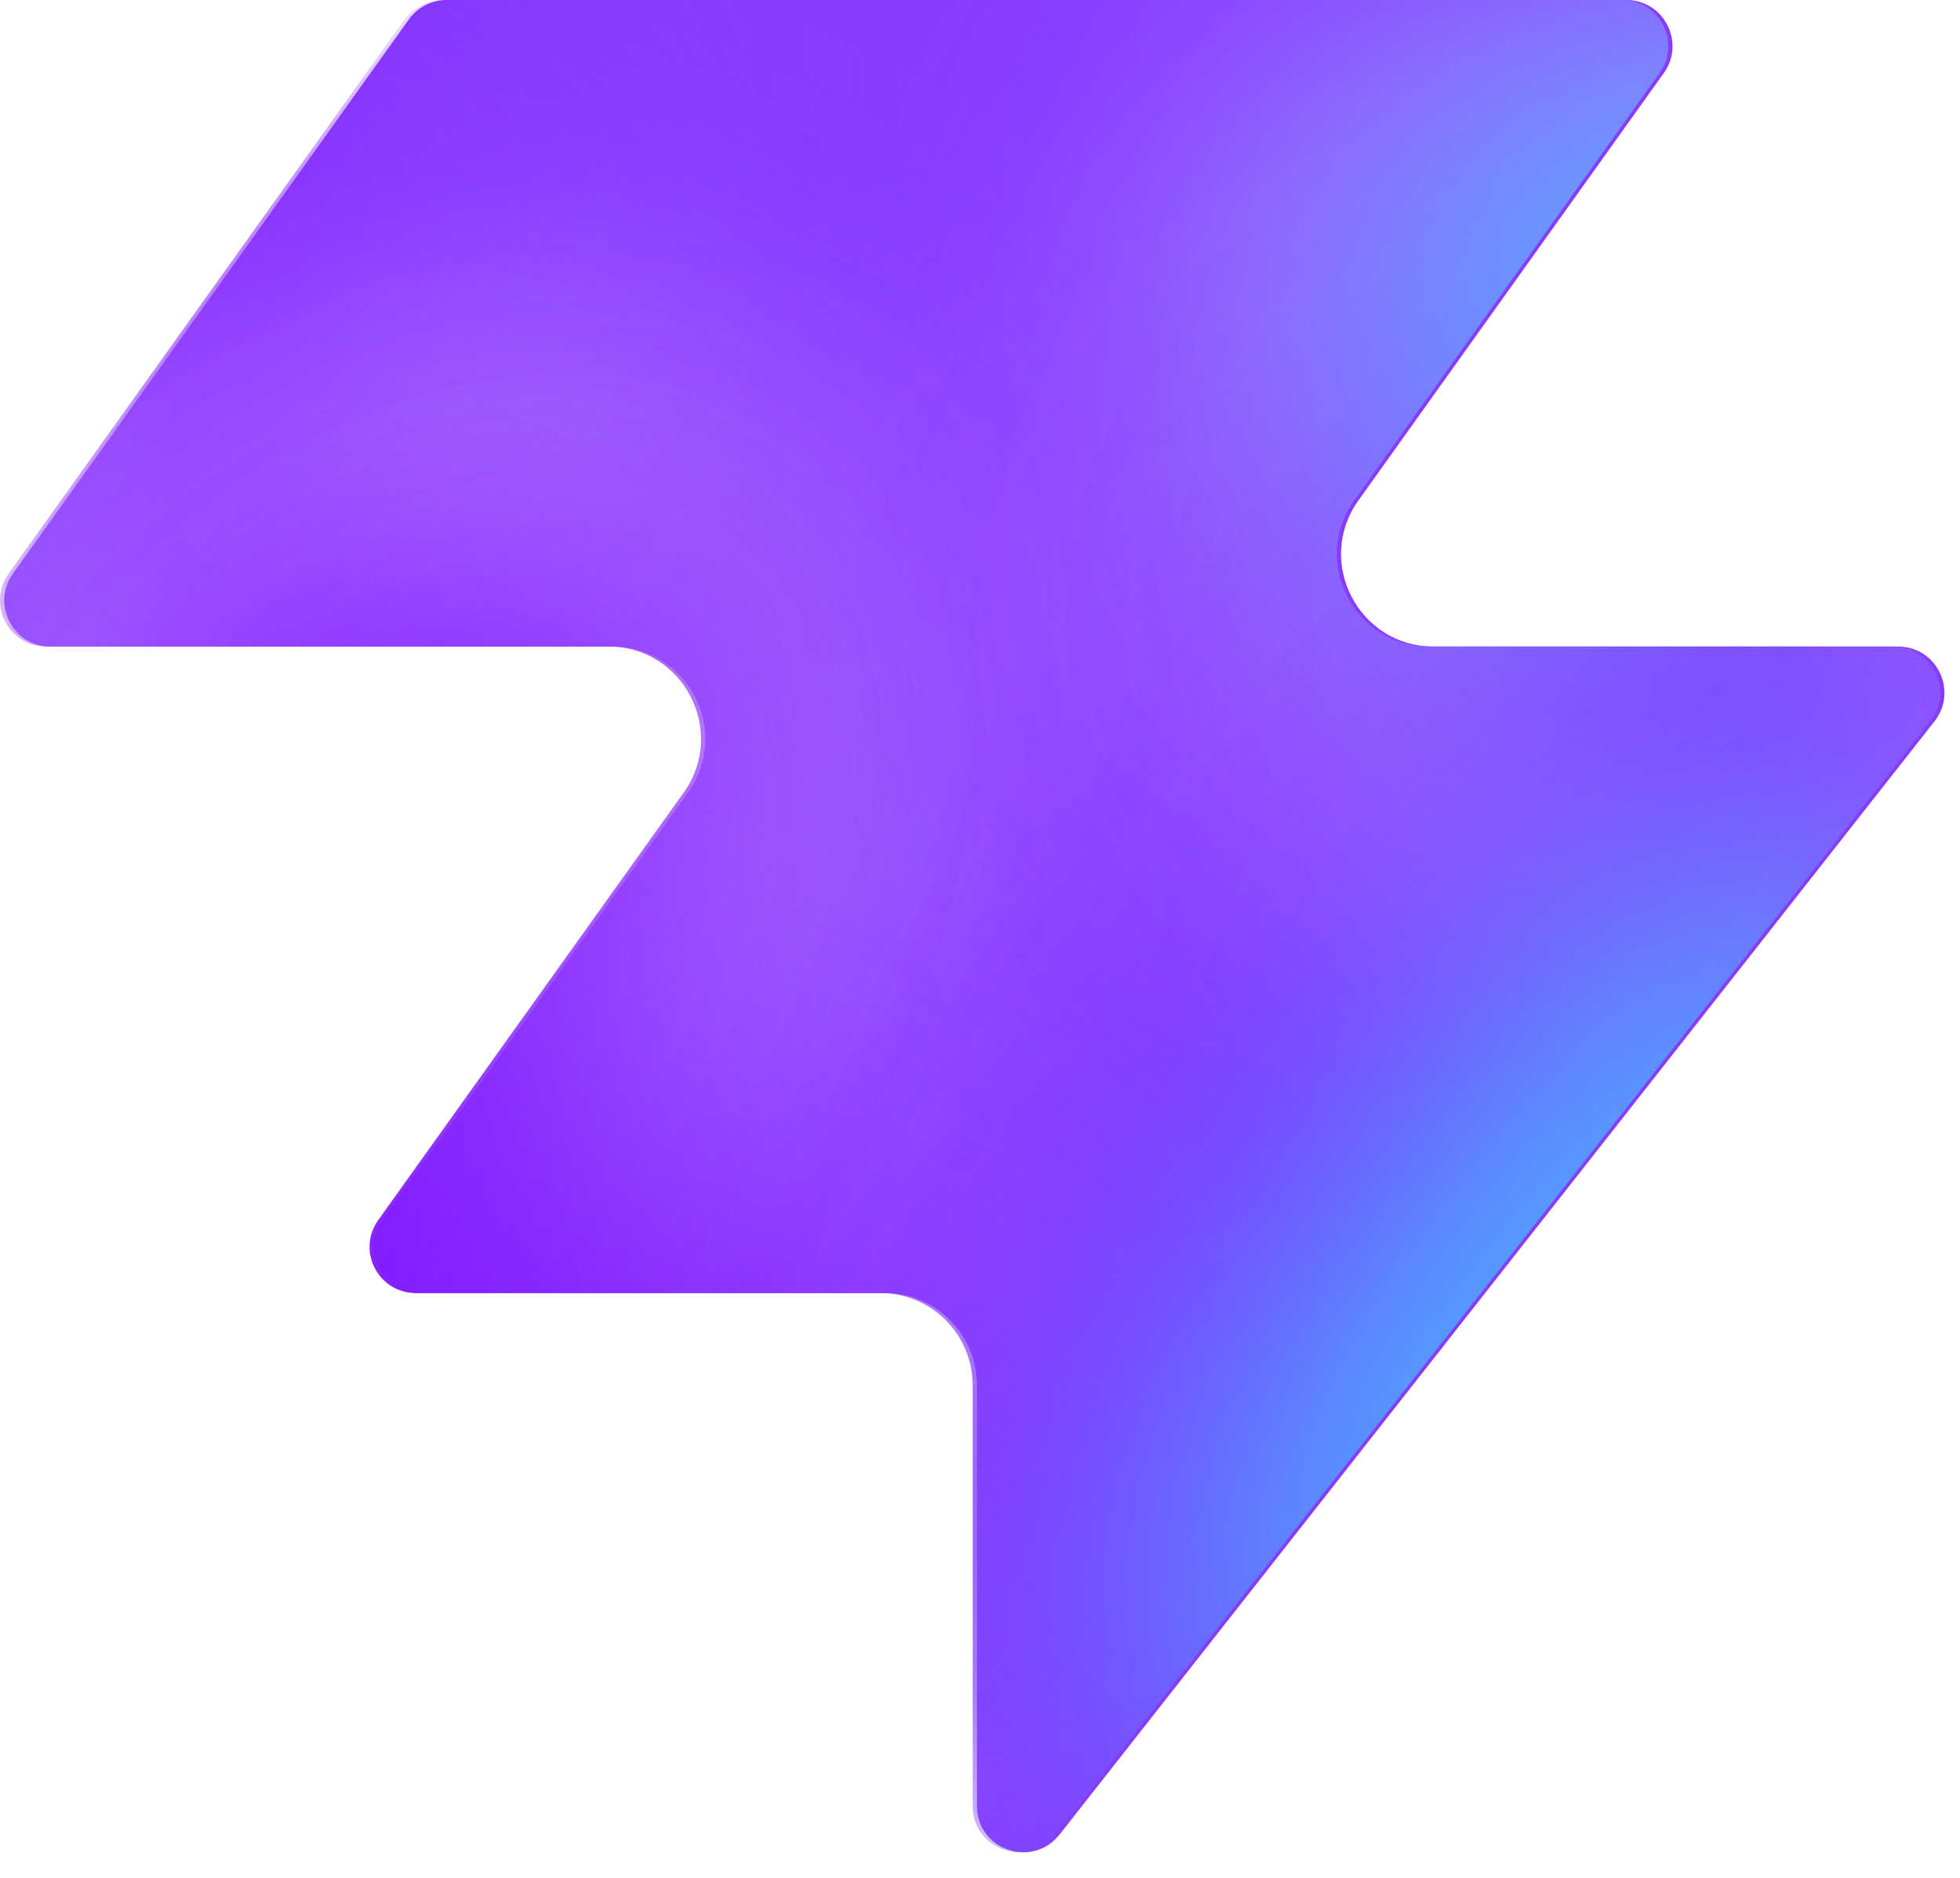
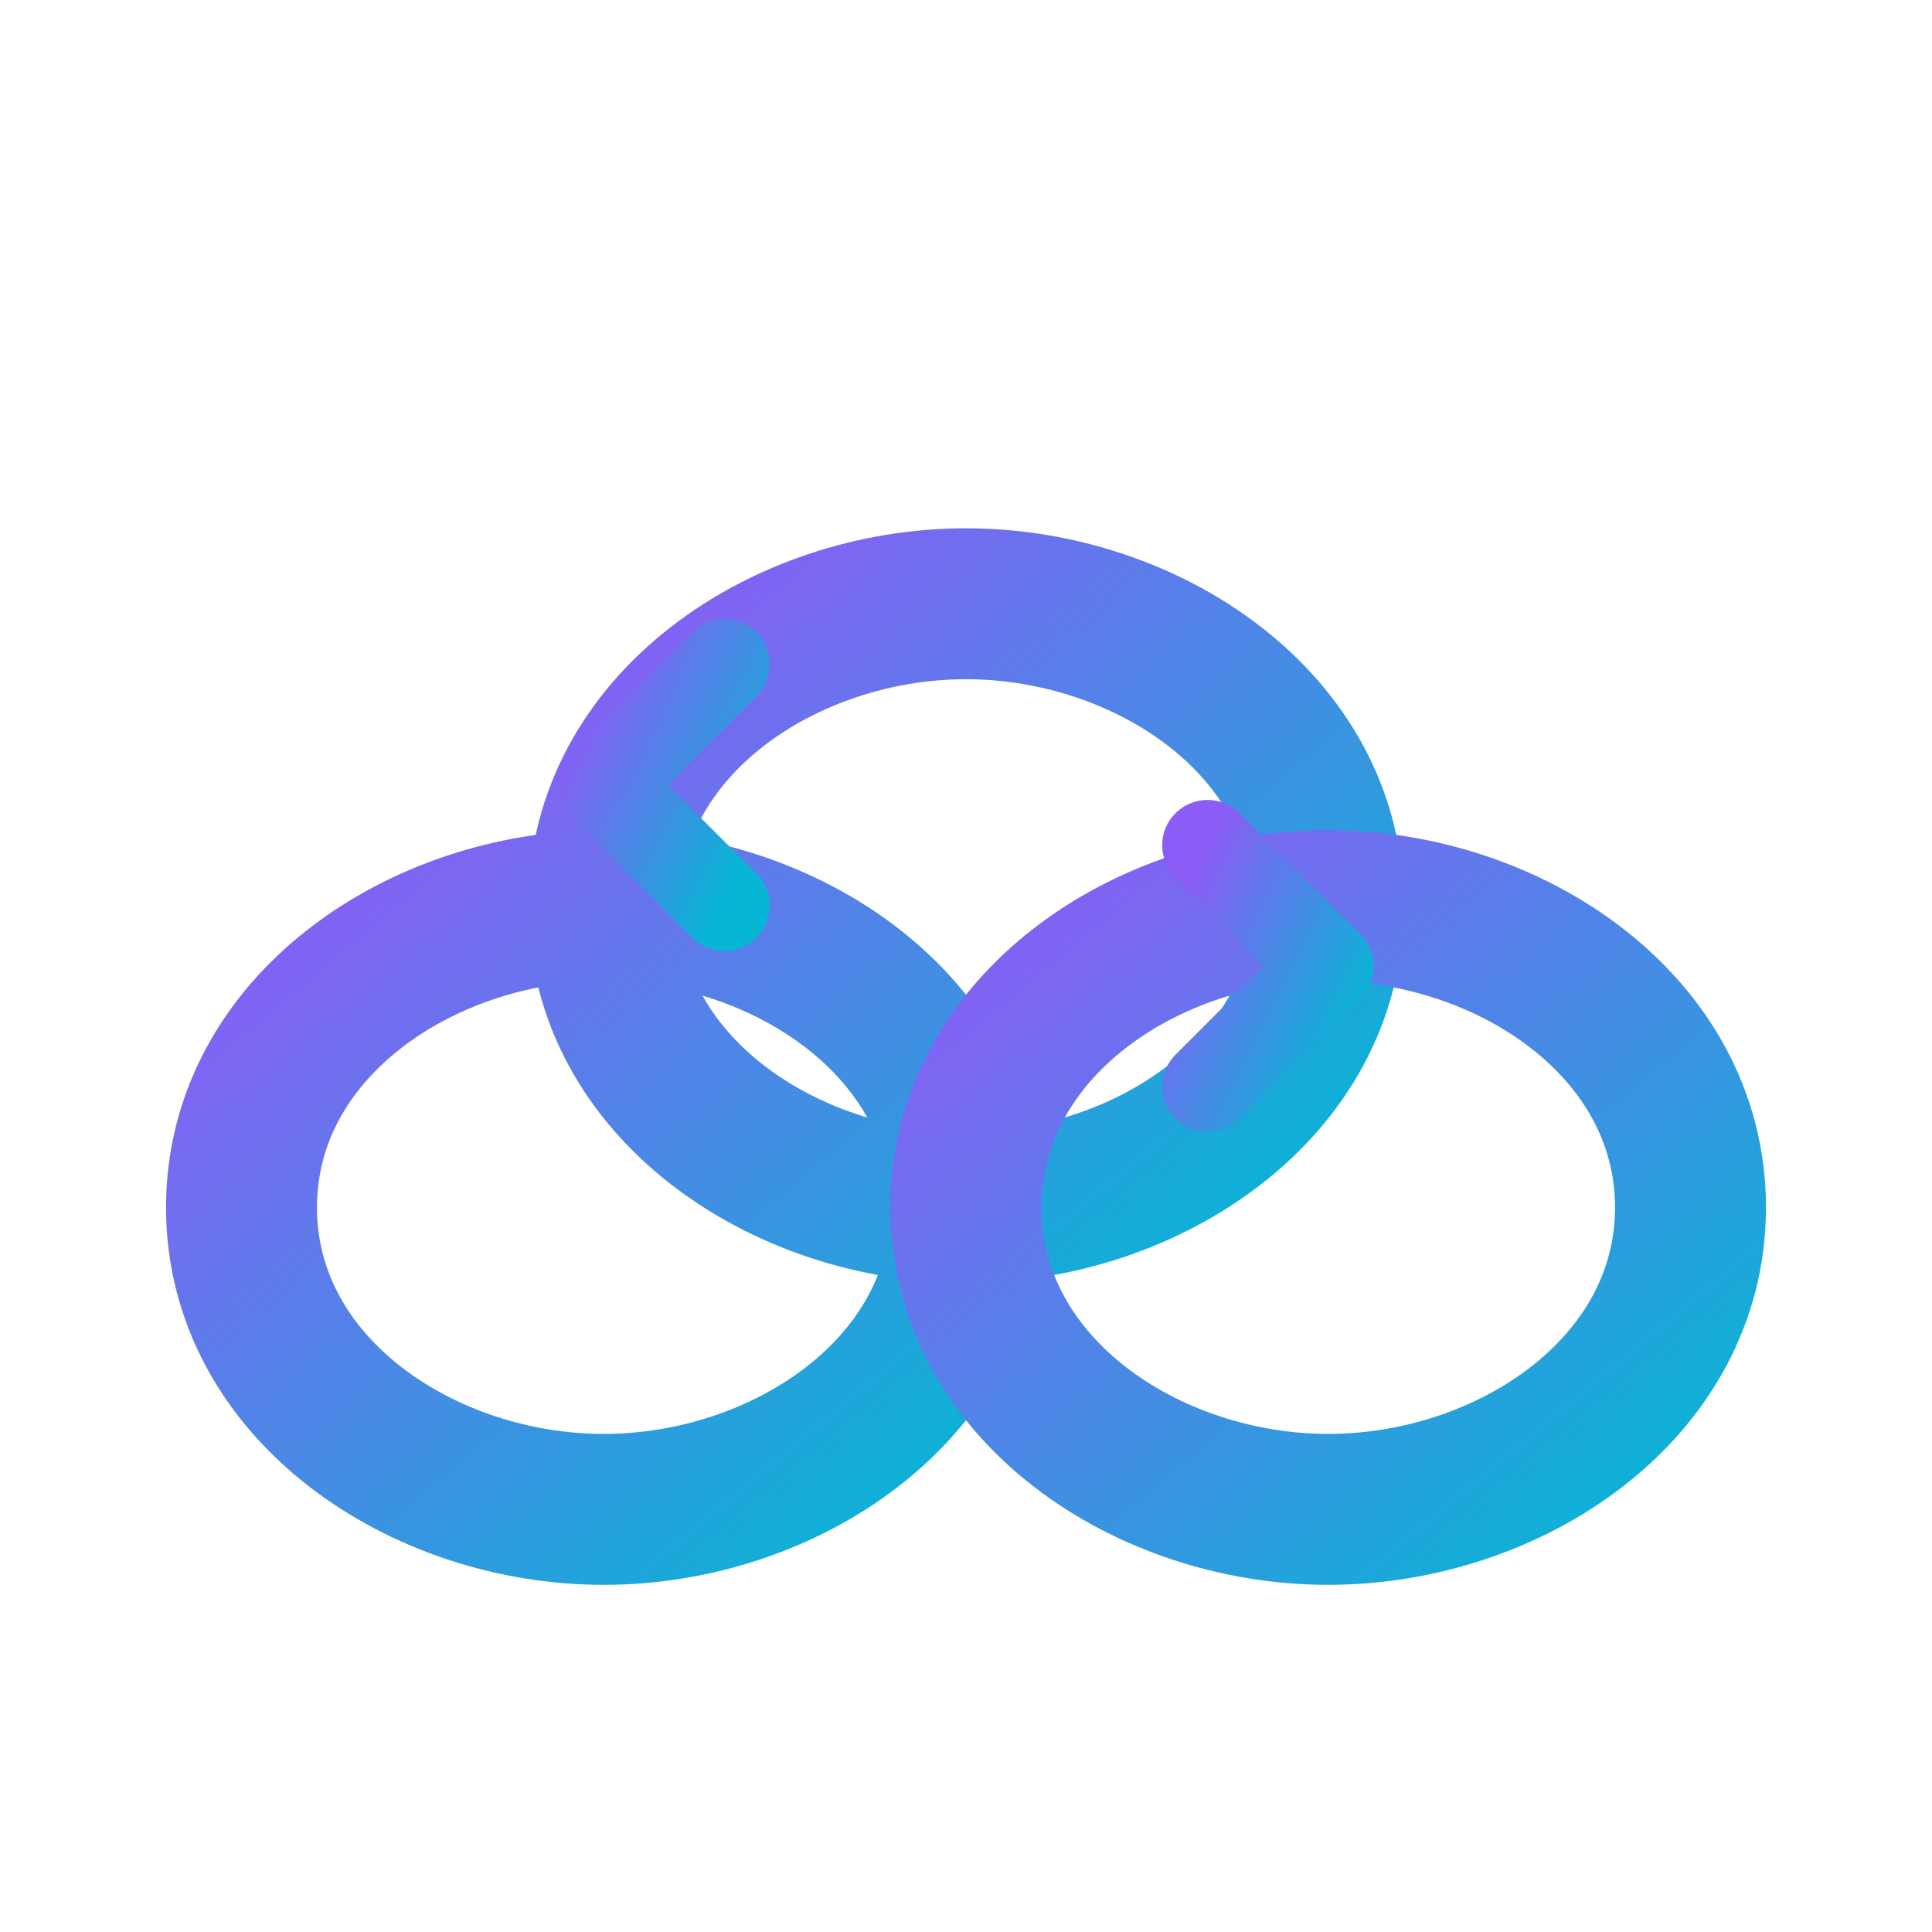
- <svg xmlns="http://www.w3.org/2000/svg" width="48" height="46" fill="none" viewBox="0 0 48 46">
-   <path fill="#863bff" d="M25.946 44.938c-.664.845-2.021.375-2.021-.698V33.937a2.26 2.26 0 0 0-2.262-2.262H10.287c-.92 0-1.456-1.04-.92-1.788l7.48-10.471c1.07-1.497 0-3.578-1.842-3.578H1.237c-.92 0-1.456-1.04-.92-1.788L10.013.474c.214-.297.556-.474.92-.474h28.894c.92 0 1.456 1.04.92 1.788l-7.48 10.471c-1.07 1.498 0 3.579 1.842 3.579h11.377c.943 0 1.473 1.088.89 1.83L25.947 44.94z" style="fill:#863bff;fill:color(display-p3 .525 .23 1);fill-opacity:1" />
-   <mask id="a" width="48" height="46" x="0" y="0" maskUnits="userSpaceOnUse" style="mask-type:alpha">
-     <path fill="#000" d="M25.842 44.938c-.664.844-2.021.375-2.021-.698V33.937a2.26 2.26 0 0 0-2.262-2.262H10.183c-.92 0-1.456-1.04-.92-1.788l7.48-10.471c1.07-1.498 0-3.579-1.842-3.579H1.133c-.92 0-1.456-1.04-.92-1.787L9.91.473c.214-.297.556-.474.92-.474h28.894c.92 0 1.456 1.04.92 1.788l-7.48 10.471c-1.07 1.498 0 3.578 1.842 3.578h11.377c.943 0 1.473 1.088.89 1.832L25.843 44.94z" style="fill:#000;fill-opacity:1" />
-   </mask>
-   <g mask="url(#a)">
-     <g filter="url(#b)">
-       <ellipse cx="5.508" cy="14.704" fill="#ede6ff" rx="5.508" ry="14.704" style="fill:#ede6ff;fill:color(display-p3 .927 .903 1);fill-opacity:1" transform="matrix(.00324 1 1 -.00324 -4.47 31.516)" />
-     </g>
-     <g filter="url(#c)">
-       <ellipse cx="10.399" cy="29.851" fill="#ede6ff" rx="10.399" ry="29.851" style="fill:#ede6ff;fill:color(display-p3 .927 .903 1);fill-opacity:1" transform="matrix(.00324 1 1 -.00324 -39.328 7.883)" />
-     </g>
-     <g filter="url(#d)">
-       <ellipse cx="5.508" cy="30.487" fill="#7e14ff" rx="5.508" ry="30.487" style="fill:#7e14ff;fill:color(display-p3 .492 .077 1);fill-opacity:1" transform="rotate(89.814 -25.913 -14.639)scale(1 -1)" />
-     </g>
-     <g filter="url(#e)">
-       <ellipse cx="5.508" cy="30.599" fill="#7e14ff" rx="5.508" ry="30.599" style="fill:#7e14ff;fill:color(display-p3 .492 .077 1);fill-opacity:1" transform="rotate(89.814 -32.644 -3.334)scale(1 -1)" />
-     </g>
-     <g filter="url(#f)">
-       <ellipse cx="5.508" cy="30.599" fill="#7e14ff" rx="5.508" ry="30.599" style="fill:#7e14ff;fill:color(display-p3 .492 .077 1);fill-opacity:1" transform="matrix(.00324 1 1 -.00324 -34.34 30.47)" />
-     </g>
-     <g filter="url(#g)">
-       <ellipse cx="14.072" cy="22.078" fill="#ede6ff" rx="14.072" ry="22.078" style="fill:#ede6ff;fill:color(display-p3 .927 .903 1);fill-opacity:1" transform="rotate(93.35 24.506 48.493)scale(-1 1)" />
-     </g>
-     <g filter="url(#h)">
-       <ellipse cx="3.47" cy="21.501" fill="#7e14ff" rx="3.47" ry="21.501" style="fill:#7e14ff;fill:color(display-p3 .492 .077 1);fill-opacity:1" transform="rotate(89.009 28.708 47.59)scale(-1 1)" />
-     </g>
-     <g filter="url(#i)">
-       <ellipse cx="3.47" cy="21.501" fill="#7e14ff" rx="3.47" ry="21.501" style="fill:#7e14ff;fill:color(display-p3 .492 .077 1);fill-opacity:1" transform="rotate(89.009 28.708 47.59)scale(-1 1)" />
-     </g>
-     <g filter="url(#j)">
-       <ellipse cx=".387" cy="8.972" fill="#7e14ff" rx="4.407" ry="29.108" style="fill:#7e14ff;fill:color(display-p3 .492 .077 1);fill-opacity:1" transform="rotate(39.51 .387 8.972)" />
-     </g>
-     <g filter="url(#k)">
-       <ellipse cx="47.523" cy="-6.092" fill="#7e14ff" rx="4.407" ry="29.108" style="fill:#7e14ff;fill:color(display-p3 .492 .077 1);fill-opacity:1" transform="rotate(37.892 47.523 -6.092)" />
-     </g>
-     <g filter="url(#l)">
-       <ellipse cx="41.412" cy="6.333" fill="#47bfff" rx="5.971" ry="9.665" style="fill:#47bfff;fill:color(display-p3 .28 .748 1);fill-opacity:1" transform="rotate(37.892 41.412 6.333)" />
-     </g>
-     <g filter="url(#m)">
-       <ellipse cx="-1.879" cy="38.332" fill="#7e14ff" rx="4.407" ry="29.108" style="fill:#7e14ff;fill:color(display-p3 .492 .077 1);fill-opacity:1" transform="rotate(37.892 -1.88 38.332)" />
-     </g>
-     <g filter="url(#n)">
-       <ellipse cx="-1.879" cy="38.332" fill="#7e14ff" rx="4.407" ry="29.108" style="fill:#7e14ff;fill:color(display-p3 .492 .077 1);fill-opacity:1" transform="rotate(37.892 -1.88 38.332)" />
-     </g>
-     <g filter="url(#o)">
-       <ellipse cx="35.651" cy="29.907" fill="#7e14ff" rx="4.407" ry="29.108" style="fill:#7e14ff;fill:color(display-p3 .492 .077 1);fill-opacity:1" transform="rotate(37.892 35.651 29.907)" />
-     </g>
-     <g filter="url(#p)">
-       <ellipse cx="38.418" cy="32.4" fill="#47bfff" rx="5.971" ry="15.297" style="fill:#47bfff;fill:color(display-p3 .28 .748 1);fill-opacity:1" transform="rotate(37.892 38.418 32.4)" />
-     </g>
-   </g>
+ <svg xmlns="http://www.w3.org/2000/svg" viewBox="0 0 32 32" width="32" height="32">
  <defs>
-     <filter id="b" width="60.045" height="41.654" x="-19.77" y="16.149" color-interpolation-filters="sRGB" filterUnits="userSpaceOnUse">
-       <feFlood flood-opacity="0" result="BackgroundImageFix" />
-       <feBlend in="SourceGraphic" in2="BackgroundImageFix" result="shape" />
-       <feGaussianBlur result="effect1_foregroundBlur_2002_17158" stdDeviation="7.659" />
-     </filter>
-     <filter id="c" width="90.34" height="51.437" x="-54.613" y="-7.533" color-interpolation-filters="sRGB" filterUnits="userSpaceOnUse">
-       <feFlood flood-opacity="0" result="BackgroundImageFix" />
-       <feBlend in="SourceGraphic" in2="BackgroundImageFix" result="shape" />
-       <feGaussianBlur result="effect1_foregroundBlur_2002_17158" stdDeviation="7.659" />
-     </filter>
-     <filter id="d" width="79.355" height="29.4" x="-49.64" y="2.03" color-interpolation-filters="sRGB" filterUnits="userSpaceOnUse">
-       <feFlood flood-opacity="0" result="BackgroundImageFix" />
-       <feBlend in="SourceGraphic" in2="BackgroundImageFix" result="shape" />
-       <feGaussianBlur result="effect1_foregroundBlur_2002_17158" stdDeviation="4.596" />
-     </filter>
-     <filter id="e" width="79.579" height="29.4" x="-45.045" y="20.029" color-interpolation-filters="sRGB" filterUnits="userSpaceOnUse">
-       <feFlood flood-opacity="0" result="BackgroundImageFix" />
-       <feBlend in="SourceGraphic" in2="BackgroundImageFix" result="shape" />
-       <feGaussianBlur result="effect1_foregroundBlur_2002_17158" stdDeviation="4.596" />
-     </filter>
-     <filter id="f" width="79.579" height="29.4" x="-43.513" y="21.178" color-interpolation-filters="sRGB" filterUnits="userSpaceOnUse">
-       <feFlood flood-opacity="0" result="BackgroundImageFix" />
-       <feBlend in="SourceGraphic" in2="BackgroundImageFix" result="shape" />
-       <feGaussianBlur result="effect1_foregroundBlur_2002_17158" stdDeviation="4.596" />
-     </filter>
-     <filter id="g" width="74.749" height="58.852" x="15.756" y="-17.901" color-interpolation-filters="sRGB" filterUnits="userSpaceOnUse">
-       <feFlood flood-opacity="0" result="BackgroundImageFix" />
-       <feBlend in="SourceGraphic" in2="BackgroundImageFix" result="shape" />
-       <feGaussianBlur result="effect1_foregroundBlur_2002_17158" stdDeviation="7.659" />
-     </filter>
-     <filter id="h" width="61.377" height="25.362" x="23.548" y="2.284" color-interpolation-filters="sRGB" filterUnits="userSpaceOnUse">
-       <feFlood flood-opacity="0" result="BackgroundImageFix" />
-       <feBlend in="SourceGraphic" in2="BackgroundImageFix" result="shape" />
-       <feGaussianBlur result="effect1_foregroundBlur_2002_17158" stdDeviation="4.596" />
-     </filter>
-     <filter id="i" width="61.377" height="25.362" x="23.548" y="2.284" color-interpolation-filters="sRGB" filterUnits="userSpaceOnUse">
-       <feFlood flood-opacity="0" result="BackgroundImageFix" />
-       <feBlend in="SourceGraphic" in2="BackgroundImageFix" result="shape" />
-       <feGaussianBlur result="effect1_foregroundBlur_2002_17158" stdDeviation="4.596" />
-     </filter>
-     <filter id="j" width="56.045" height="63.649" x="-27.636" y="-22.853" color-interpolation-filters="sRGB" filterUnits="userSpaceOnUse">
-       <feFlood flood-opacity="0" result="BackgroundImageFix" />
-       <feBlend in="SourceGraphic" in2="BackgroundImageFix" result="shape" />
-       <feGaussianBlur result="effect1_foregroundBlur_2002_17158" stdDeviation="4.596" />
-     </filter>
-     <filter id="k" width="54.814" height="64.646" x="20.116" y="-38.415" color-interpolation-filters="sRGB" filterUnits="userSpaceOnUse">
-       <feFlood flood-opacity="0" result="BackgroundImageFix" />
-       <feBlend in="SourceGraphic" in2="BackgroundImageFix" result="shape" />
-       <feGaussianBlur result="effect1_foregroundBlur_2002_17158" stdDeviation="4.596" />
-     </filter>
-     <filter id="l" width="33.541" height="35.313" x="24.641" y="-11.323" color-interpolation-filters="sRGB" filterUnits="userSpaceOnUse">
-       <feFlood flood-opacity="0" result="BackgroundImageFix" />
-       <feBlend in="SourceGraphic" in2="BackgroundImageFix" result="shape" />
-       <feGaussianBlur result="effect1_foregroundBlur_2002_17158" stdDeviation="4.596" />
-     </filter>
-     <filter id="m" width="54.814" height="64.646" x="-29.286" y="6.009" color-interpolation-filters="sRGB" filterUnits="userSpaceOnUse">
-       <feFlood flood-opacity="0" result="BackgroundImageFix" />
-       <feBlend in="SourceGraphic" in2="BackgroundImageFix" result="shape" />
-       <feGaussianBlur result="effect1_foregroundBlur_2002_17158" stdDeviation="4.596" />
-     </filter>
-     <filter id="n" width="54.814" height="64.646" x="-29.286" y="6.009" color-interpolation-filters="sRGB" filterUnits="userSpaceOnUse">
-       <feFlood flood-opacity="0" result="BackgroundImageFix" />
-       <feBlend in="SourceGraphic" in2="BackgroundImageFix" result="shape" />
-       <feGaussianBlur result="effect1_foregroundBlur_2002_17158" stdDeviation="4.596" />
-     </filter>
-     <filter id="o" width="54.814" height="64.646" x="8.244" y="-2.416" color-interpolation-filters="sRGB" filterUnits="userSpaceOnUse">
-       <feFlood flood-opacity="0" result="BackgroundImageFix" />
-       <feBlend in="SourceGraphic" in2="BackgroundImageFix" result="shape" />
-       <feGaussianBlur result="effect1_foregroundBlur_2002_17158" stdDeviation="4.596" />
-     </filter>
-     <filter id="p" width="39.409" height="43.623" x="18.713" y="10.588" color-interpolation-filters="sRGB" filterUnits="userSpaceOnUse">
-       <feFlood flood-opacity="0" result="BackgroundImageFix" />
-       <feBlend in="SourceGraphic" in2="BackgroundImageFix" result="shape" />
-       <feGaussianBlur result="effect1_foregroundBlur_2002_17158" stdDeviation="4.596" />
-     </filter>
+     <linearGradient id="grad" x1="0%" y1="0%" x2="100%" y2="100%">
+       <stop offset="0%" style="stop-color:#8b5cf6" />
+       <stop offset="100%" style="stop-color:#06b6d4" />
+     </linearGradient>
+     <linearGradient id="arrow" x1="0%" y1="0%" x2="100%" y2="0%">
+       <stop offset="0%" style="stop-color:#8b5cf6" />
+       <stop offset="100%" style="stop-color:#06b6d4" />
+     </linearGradient>
  </defs>
+   <path d="M16 10c-3 0-6 2-6 5s3 5 6 5 6-2 6-5-3-5-6-5z" fill="none" stroke="url(#grad)" stroke-width="2.5" stroke-linecap="round" />
+   <path d="M10 15c-3 0-6 2-6 5s3 5 6 5 6-2 6-5-3-5-6-5z" fill="none" stroke="url(#grad)" stroke-width="2.5" stroke-linecap="round" />
+   <path d="M22 15c3 0 6 2 6 5s-3 5-6 5-6-2-6-5 3-5 6-5z" fill="none" stroke="url(#grad)" stroke-width="2.5" stroke-linecap="round" />
+   <path d="M12 11l-2 2 2 2" fill="none" stroke="url(#grad)" stroke-width="1.5" stroke-linecap="round" stroke-linejoin="round" />
+   <path d="M20 18l2-2-2-2" fill="none" stroke="url(#grad)" stroke-width="1.5" stroke-linecap="round" stroke-linejoin="round" />
</svg>
